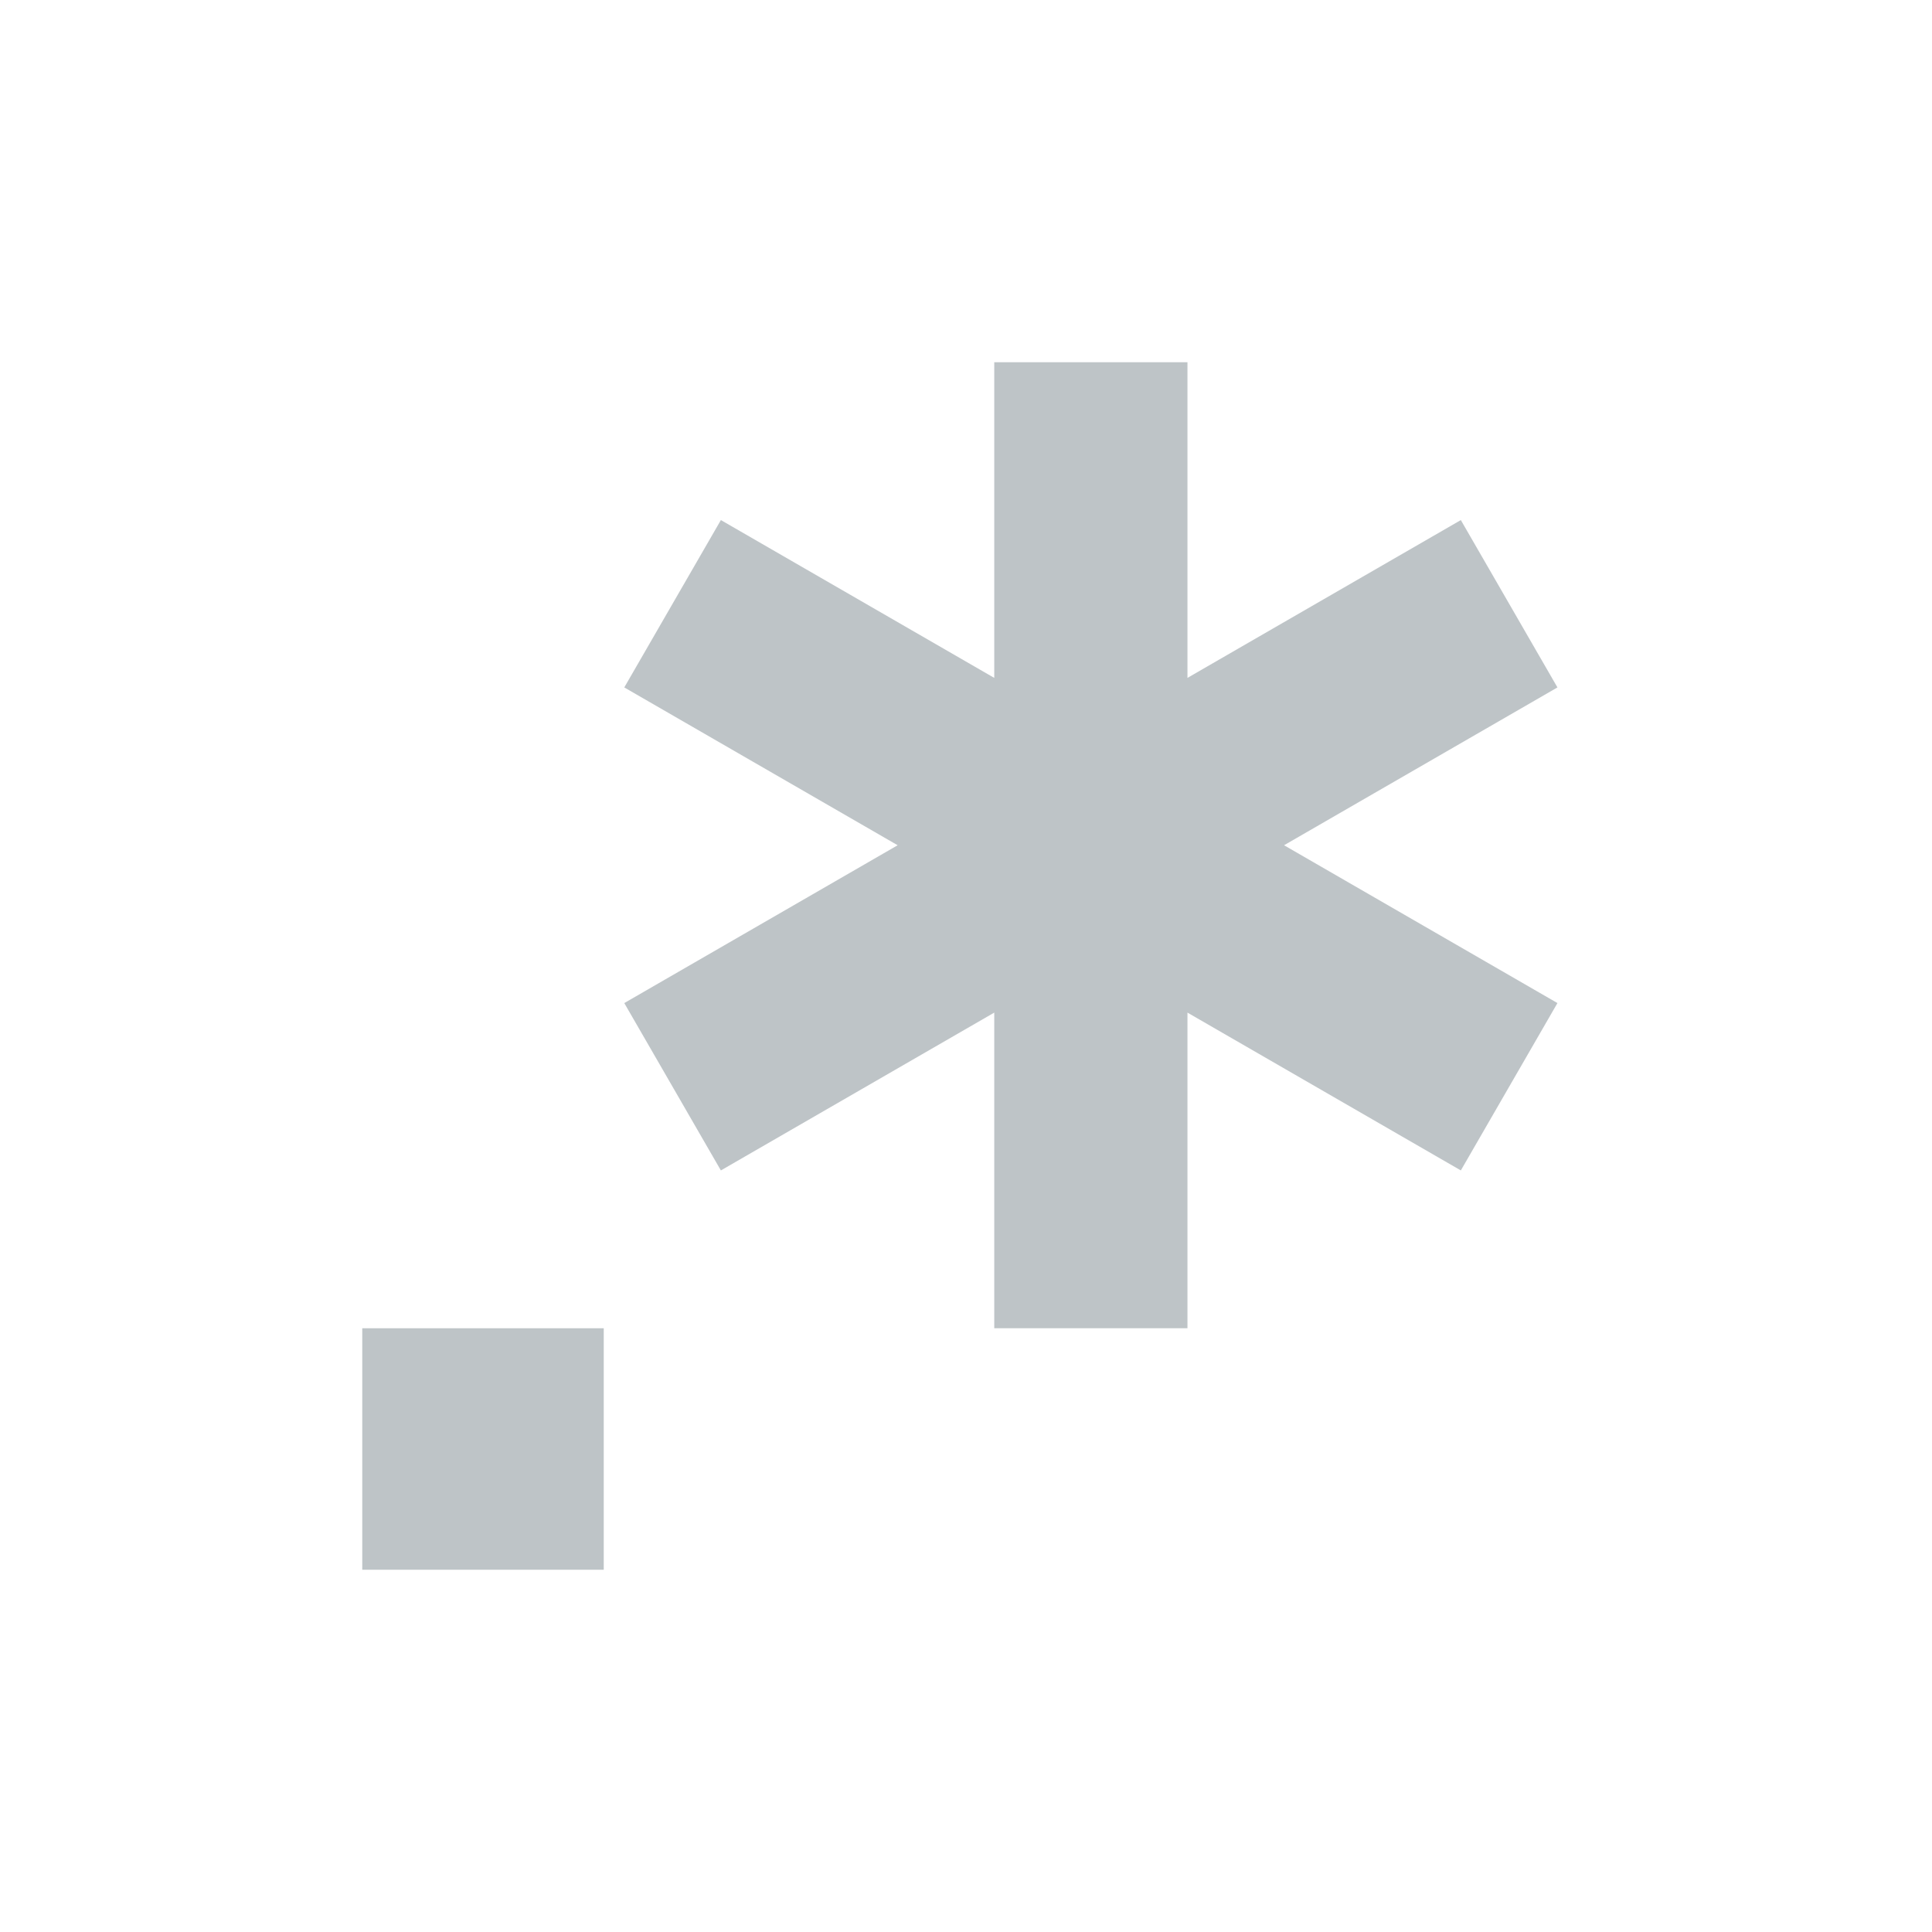
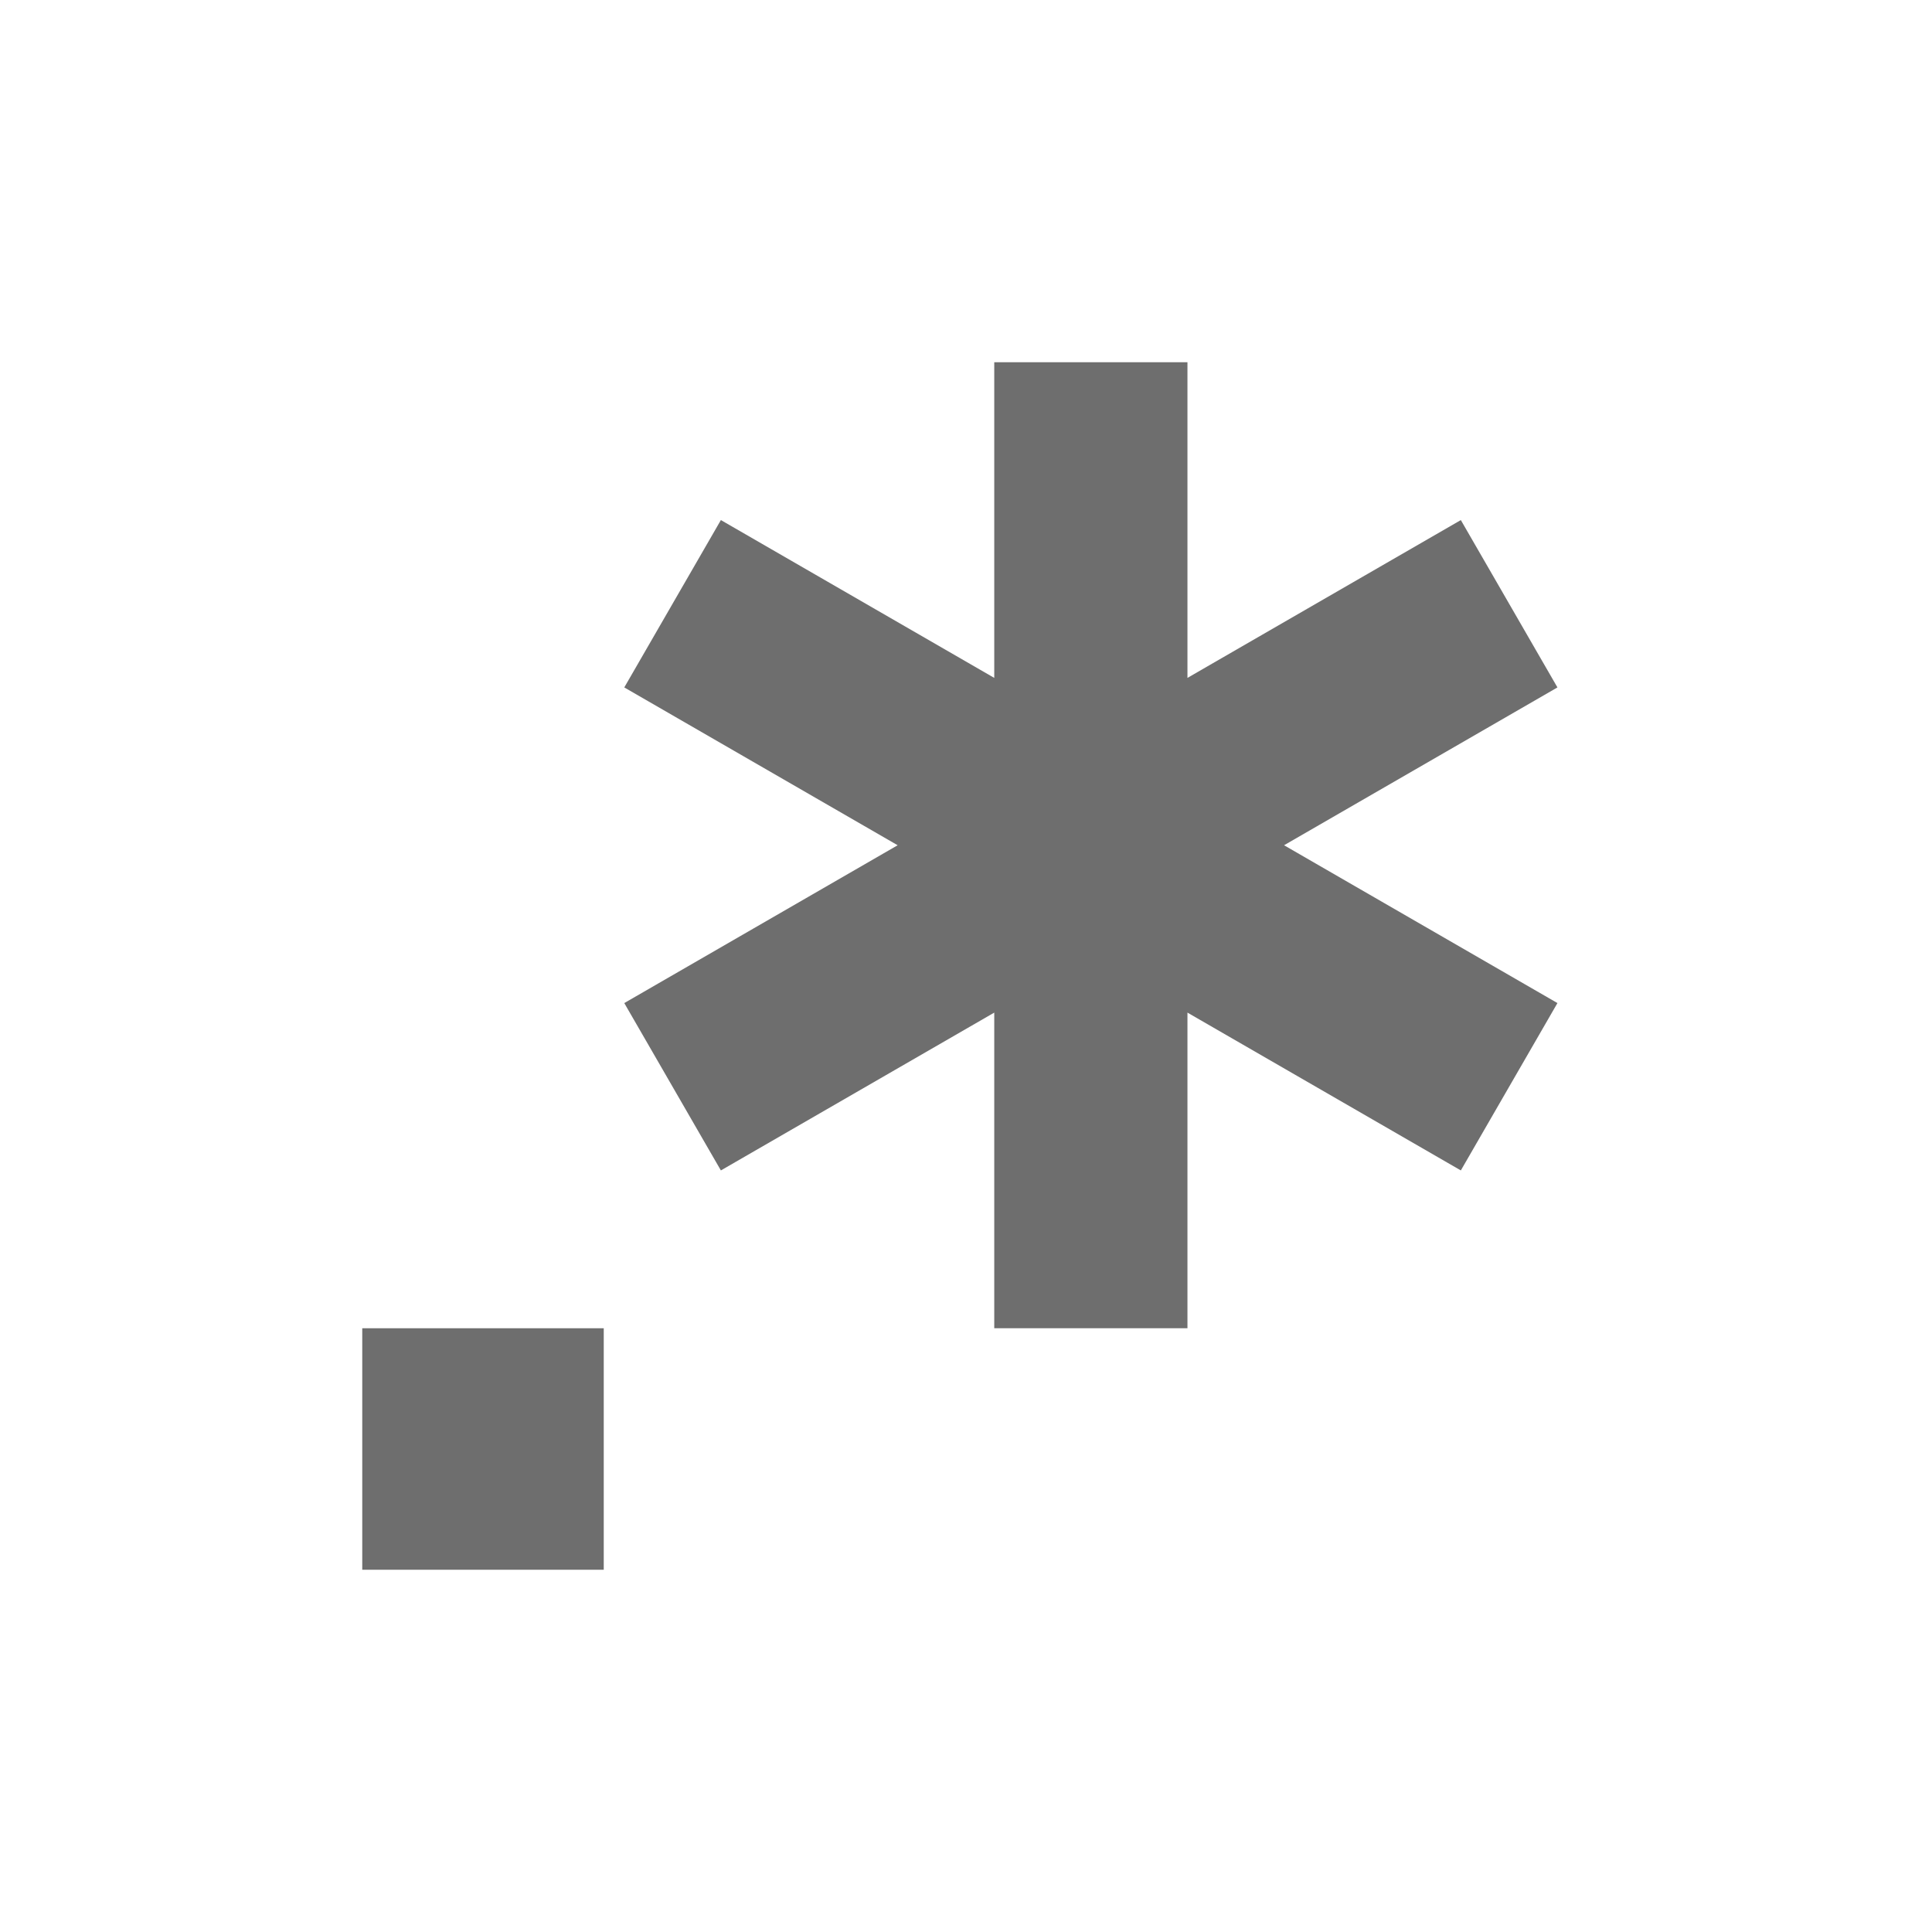
<svg xmlns="http://www.w3.org/2000/svg" width="16" height="16" viewBox="0 0 16 16">
-   <g fill="none" fill-opacity=".5" fill-rule="evenodd">
-     <rect width="2" height="2" x="3" y="11" fill="#7F8B91" />
-     <path fill="#7F8B91" d="M9.834,5.614 L12.098,4.307 L12.898,5.693 L10.634,7 L12.898,8.307 L12.098,9.693 L9.834,8.386 L9.834,11 L8.234,11 L8.234,8.386 L5.97,9.693 L5.17,8.307 L7.434,7 L5.17,5.693 L5.97,4.307 L8.234,5.614 L8.234,3 L9.834,3 L9.834,5.614 Z" />
+   <g fill="none" fill-rule="evenodd">
+     <rect width="2" height="2" x="3" y="11" fill="#6E6E6E" />
+     <path fill="#6E6E6E" d="M9.834,5.614 L12.098,4.307 L12.898,5.693 L10.634,7 L12.898,8.307 L12.098,9.693 L9.834,8.386 L9.834,11 L8.234,11 L8.234,8.386 L5.97,9.693 L5.17,8.307 L7.434,7 L5.17,5.693 L5.97,4.307 L8.234,5.614 L8.234,3 L9.834,3 L9.834,5.614 Z" />
  </g>
</svg>
